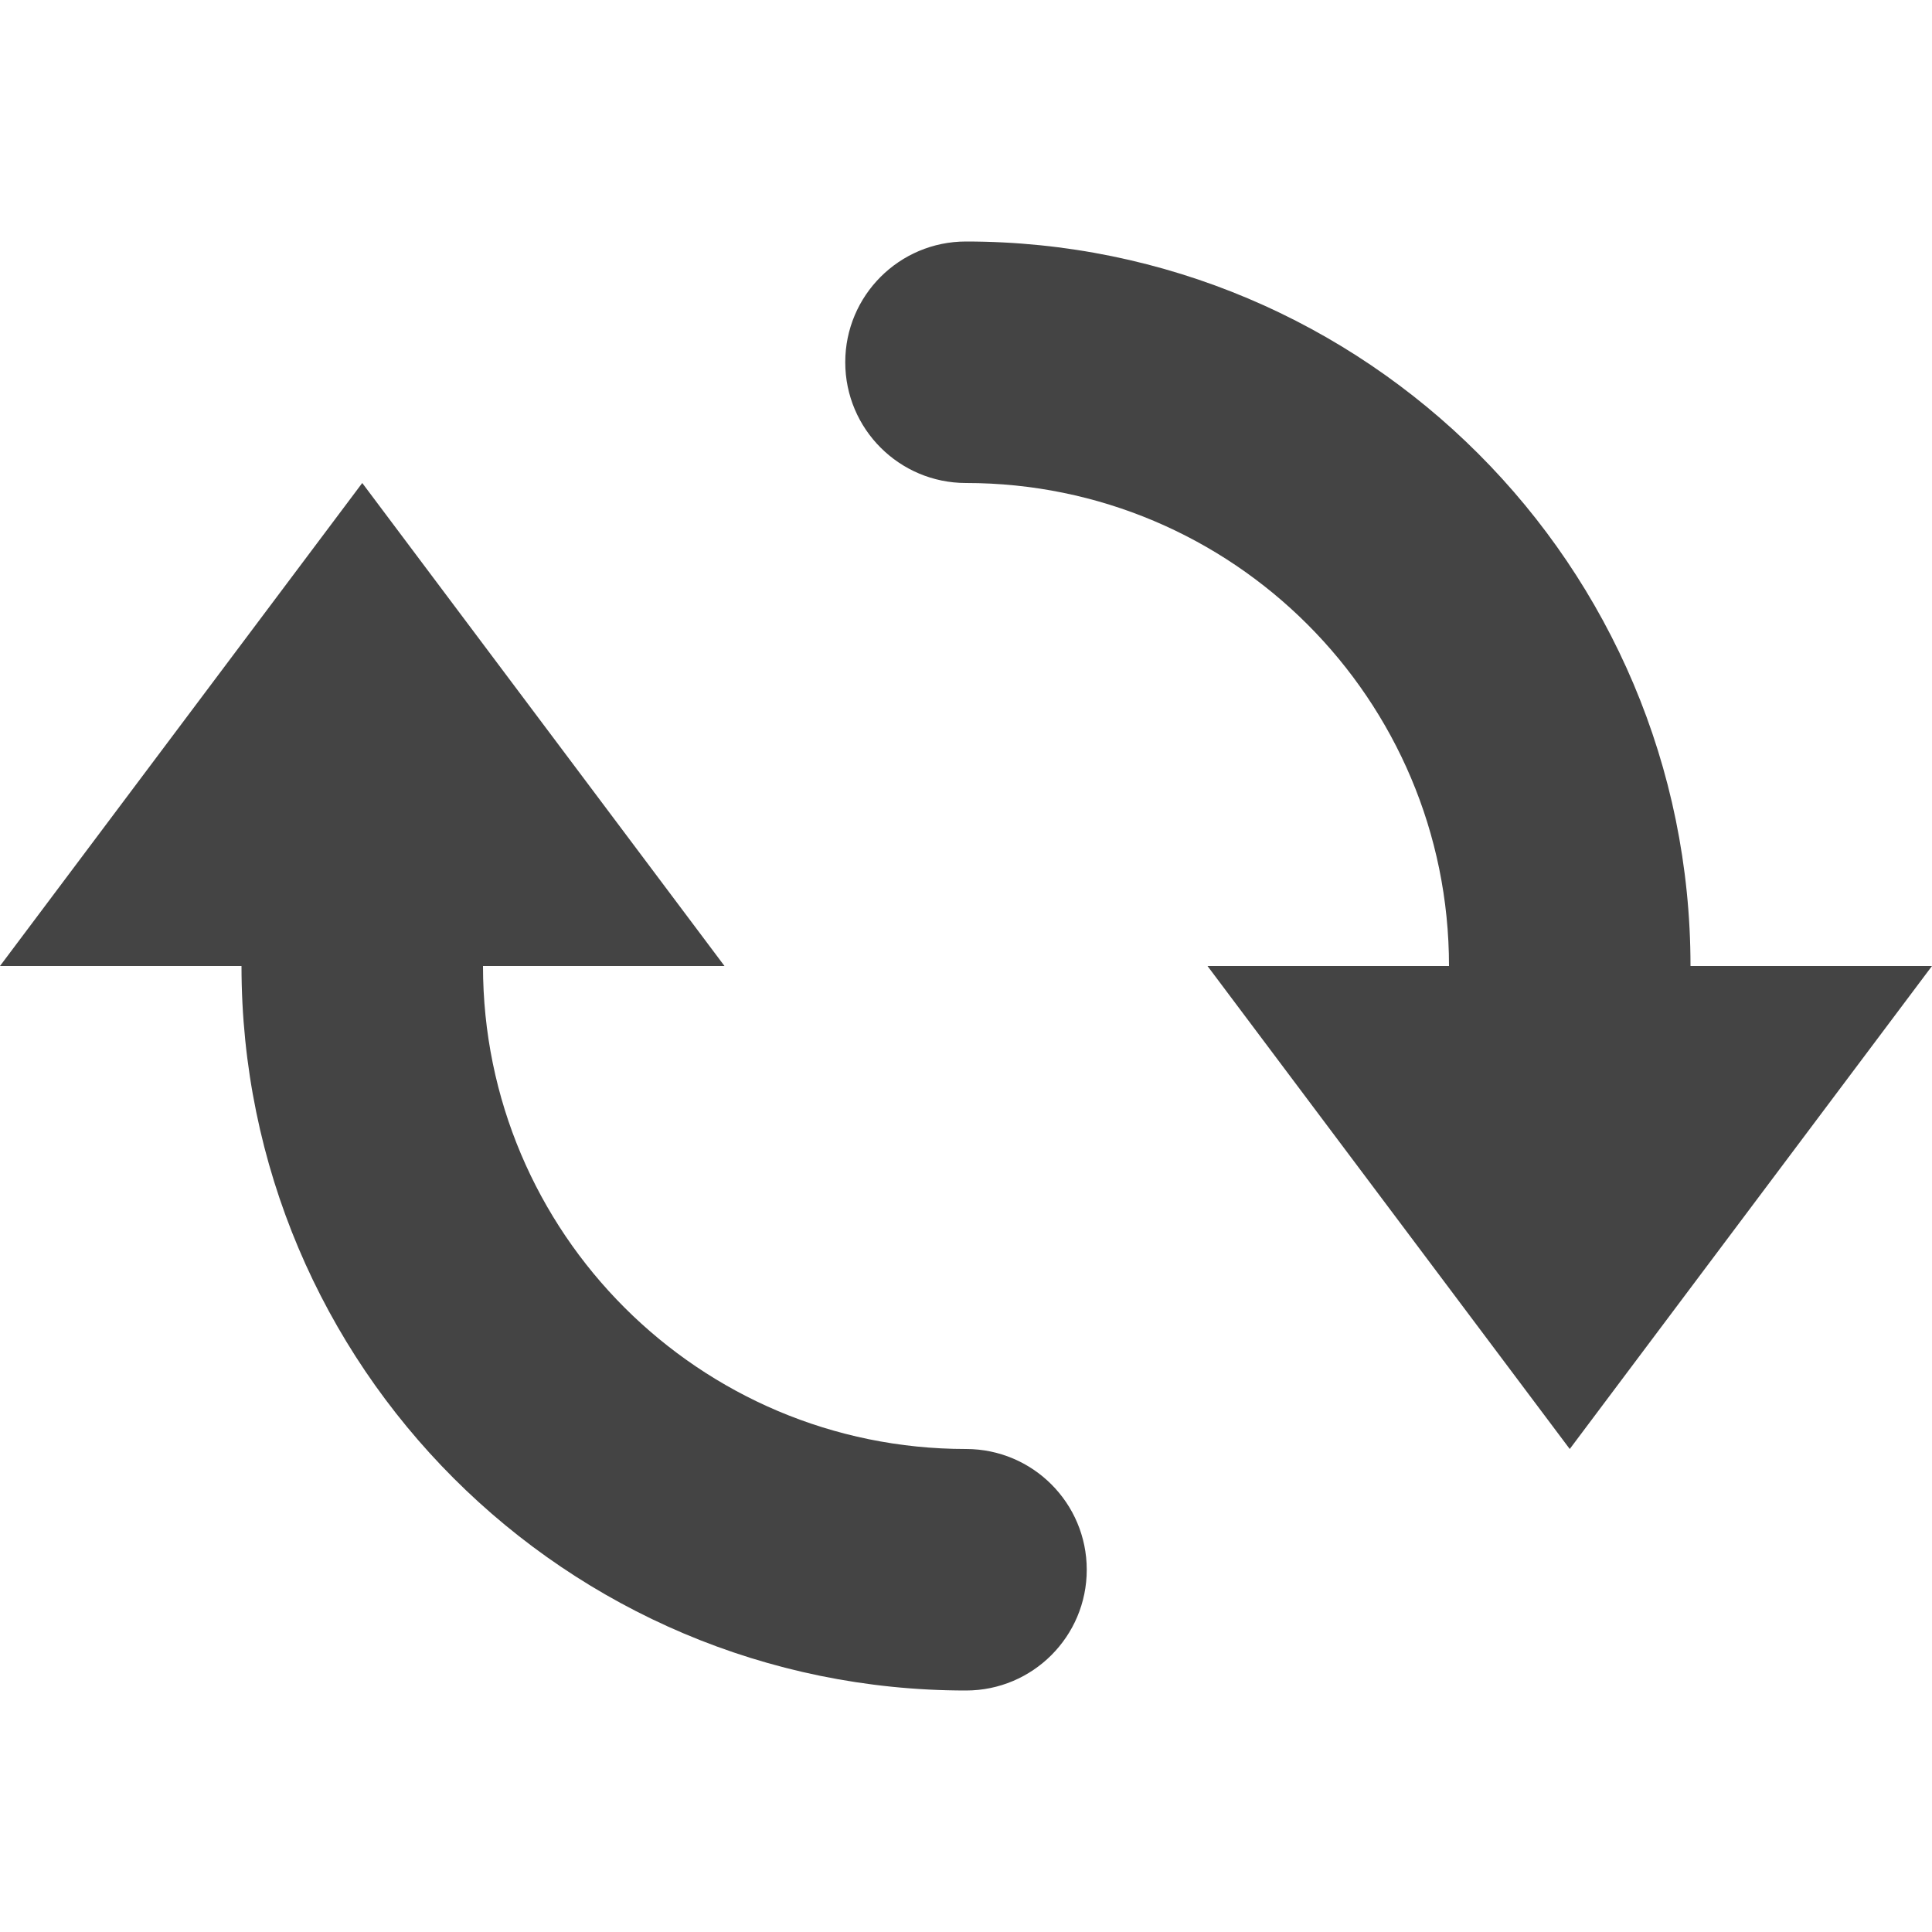
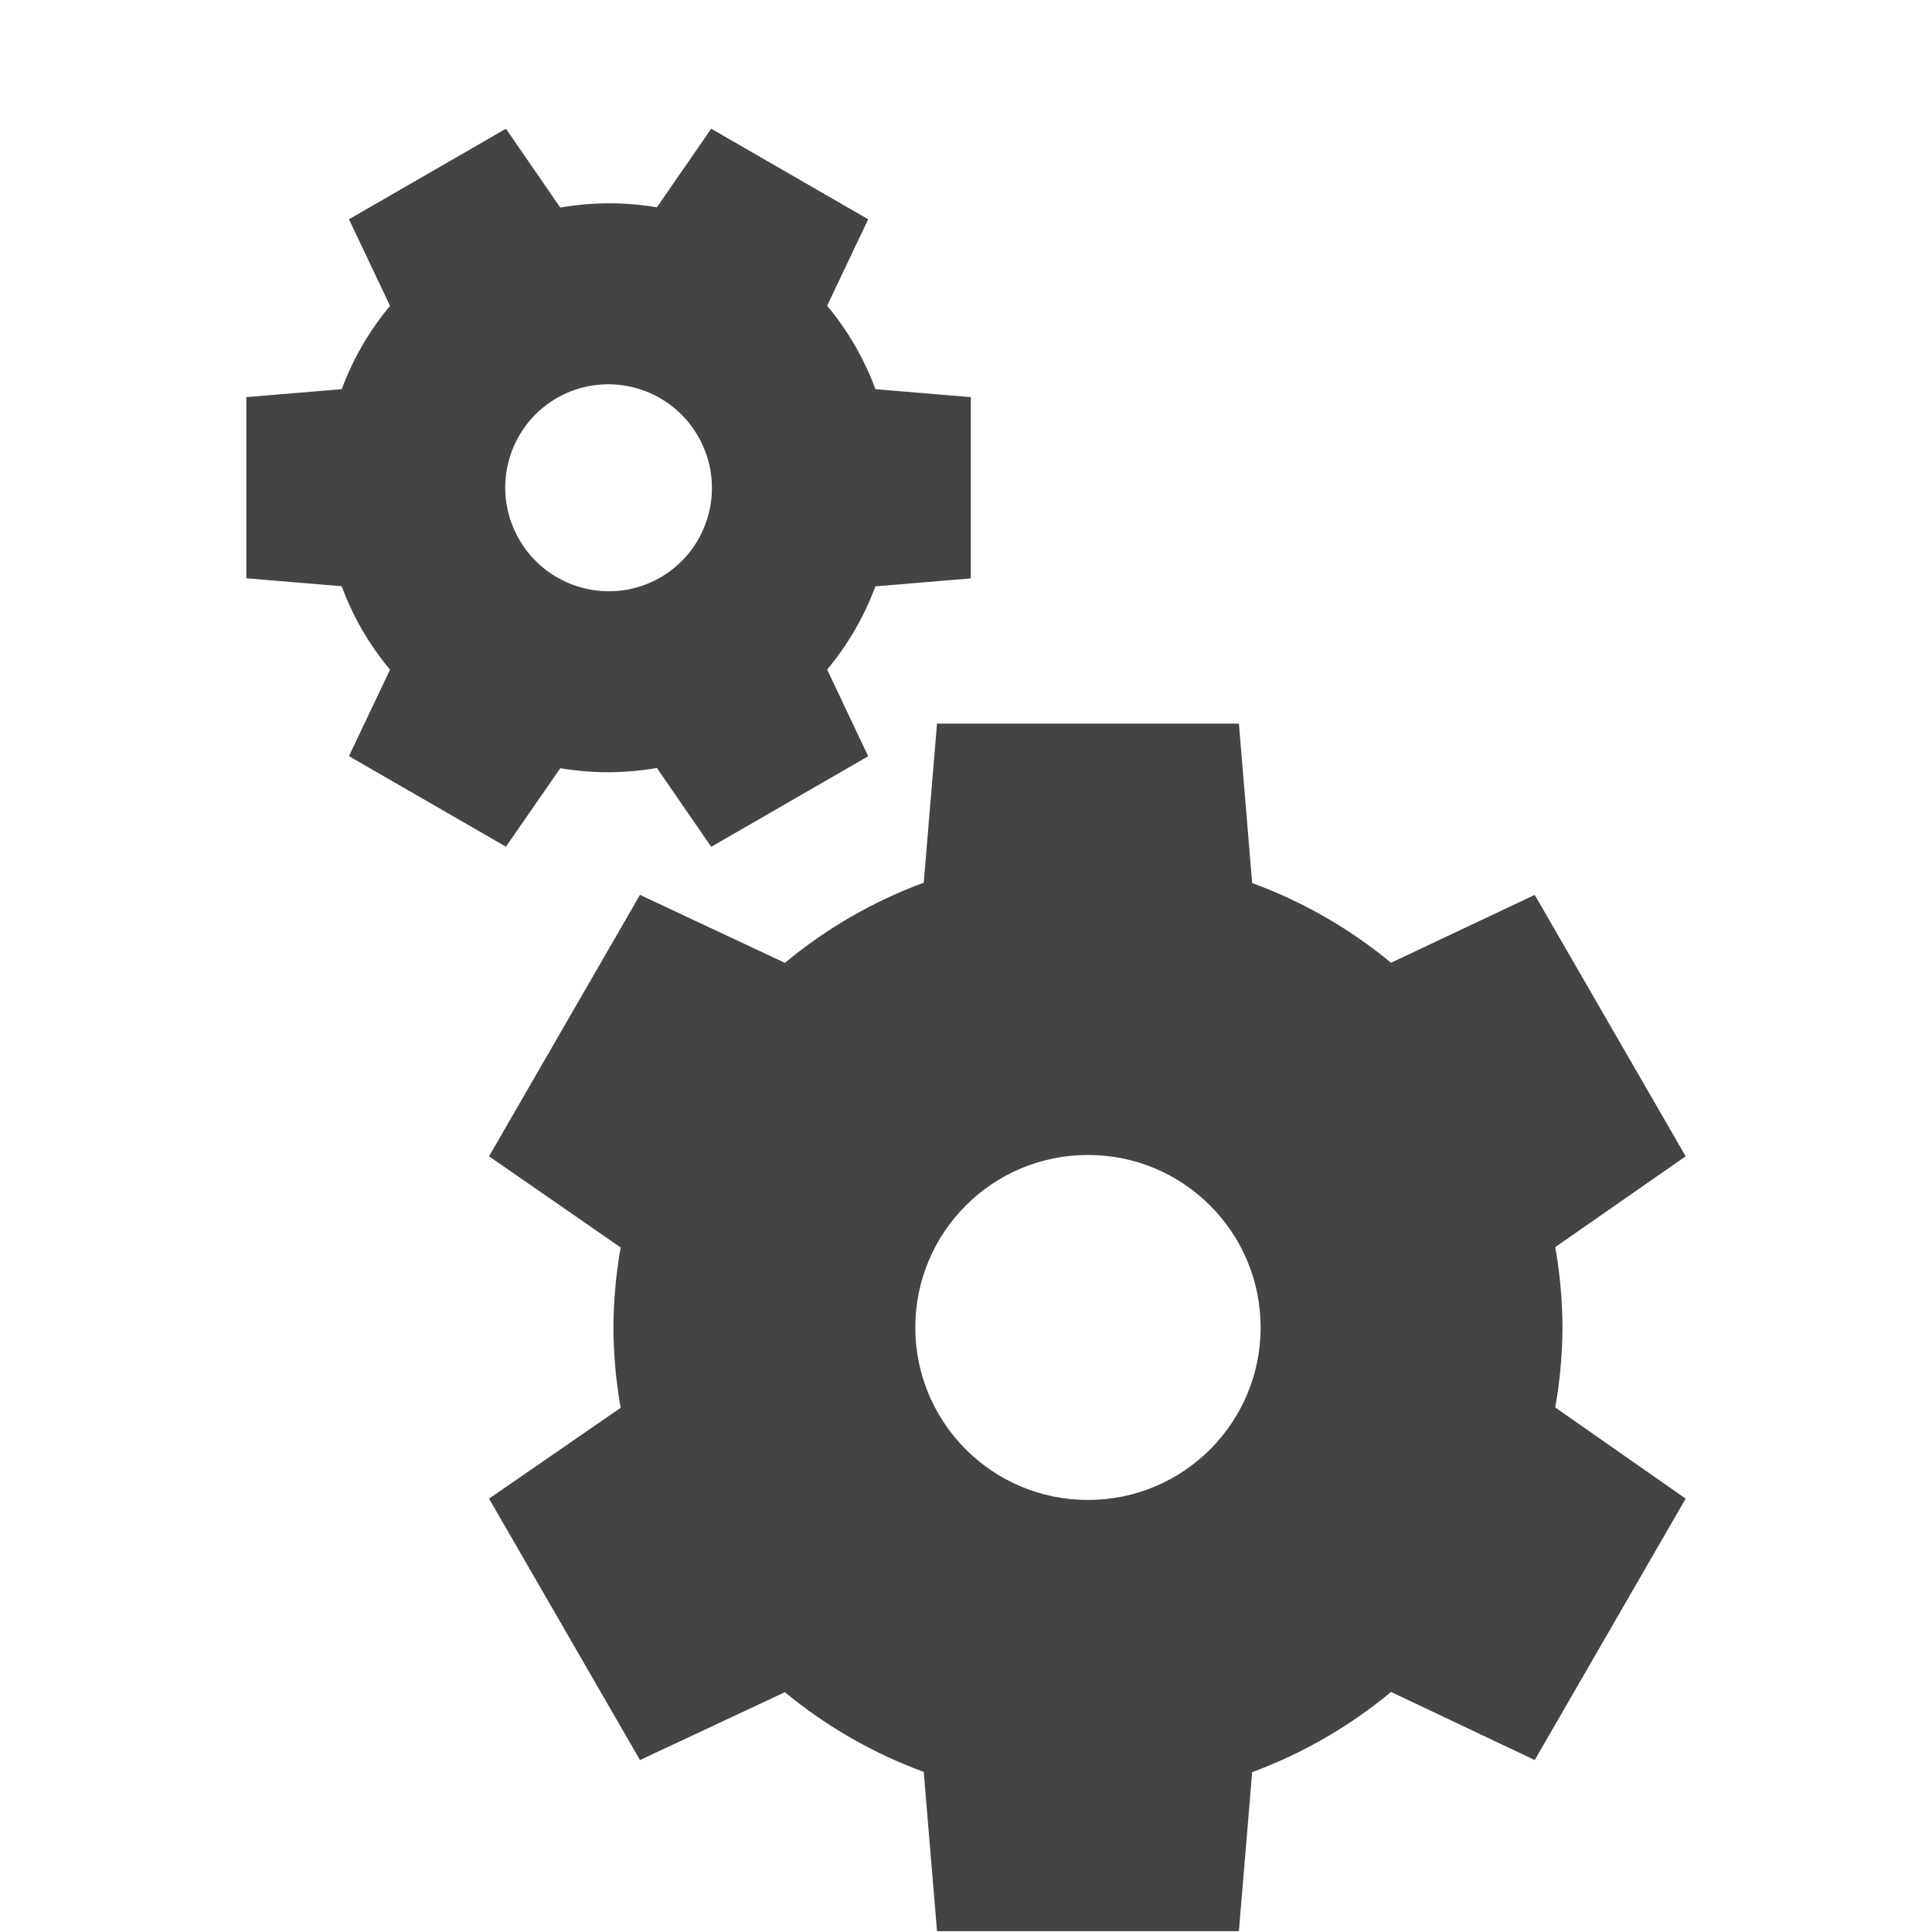
<svg xmlns="http://www.w3.org/2000/svg" width="16" height="16" version="1.1">
-   <path style="fill:#444444" d="M 8,2 A 1,1 0 0 0 7,3 1,1 0 0 0 8,4 4,4 0 0 1 12,8 H 10 L 13,12 16,8 H 14 A 6,6 0 0 0 8,2 Z M 3,4 0,8 H 2 A 6,6 0 0 0 8,14 1,1 0 0 0 9,13 1,1 0 0 0 8,12 4,4 0 0 1 4,8 H 6 Z" />
+   <path style="fill:#444444" d="M 7.76,5.993 7.65,7.31 A 3.929,3.929 0 0 0 6.5,7.974 L 5.3,7.411 4.05,9.576 5.14,10.331 A 3.929,3.929 0 0 0 5.08,10.993 3.929,3.929 0 0 0 5.14,11.659 L 4.05,12.411 5.3,14.576 6.5,14.014 A 3.929,3.929 0 0 0 7.65,14.674 L 7.76,15.993 H 10.26 L 10.37,14.676 A 3.929,3.929 0 0 0 11.52,14.012 L 12.71,14.576 13.96,12.411 12.88,11.656 A 3.929,3.929 0 0 0 12.94,10.993 3.929,3.929 0 0 0 12.88,10.328 L 13.96,9.576 12.71,7.411 11.52,7.973 A 3.929,3.929 0 0 0 10.37,7.313 L 10.26,5.993 Z M 9.01,9.565 A 1.429,1.429 0 0 1 10.44,10.993 1.429,1.429 0 0 1 9.01,12.422 1.429,1.429 0 0 1 7.58,10.993 1.429,1.429 0 0 1 9.01,9.565 Z" />
+   <path style="fill:#444444" d="M 7.19,6.263 6.85,5.545 A 2.357,2.357 0 0 0 7.25,4.856 L 8.04,4.79 V 3.289 L 7.25,3.223 A 2.357,2.357 0 0 0 7.08,2.861 2.357,2.357 0 0 0 6.85,2.532 L 7.19,1.816 5.89,1.066 5.44,1.717 A 2.357,2.357 0 0 0 4.64,1.719 L 4.19,1.066 2.89,1.816 3.23,2.533 A 2.357,2.357 0 0 0 2.83,3.223 L 2.04,3.289 V 4.789 L 2.83,4.855 A 2.357,2.357 0 0 0 3,5.218 2.357,2.357 0 0 0 3.23,5.546 L 2.89,6.262 4.19,7.012 4.64,6.362 A 2.357,2.357 0 0 0 5.44,6.36 L 5.89,7.013 Z M 5.47,4.782 A 0.857,0.857 0 0 1 4.3,4.468 0.857,0.857 0 0 1 4.61,3.297 0.857,0.857 0 0 1 5.78,3.611 0.857,0.857 0 0 1 5.47,4.782 Z" />
</svg>
